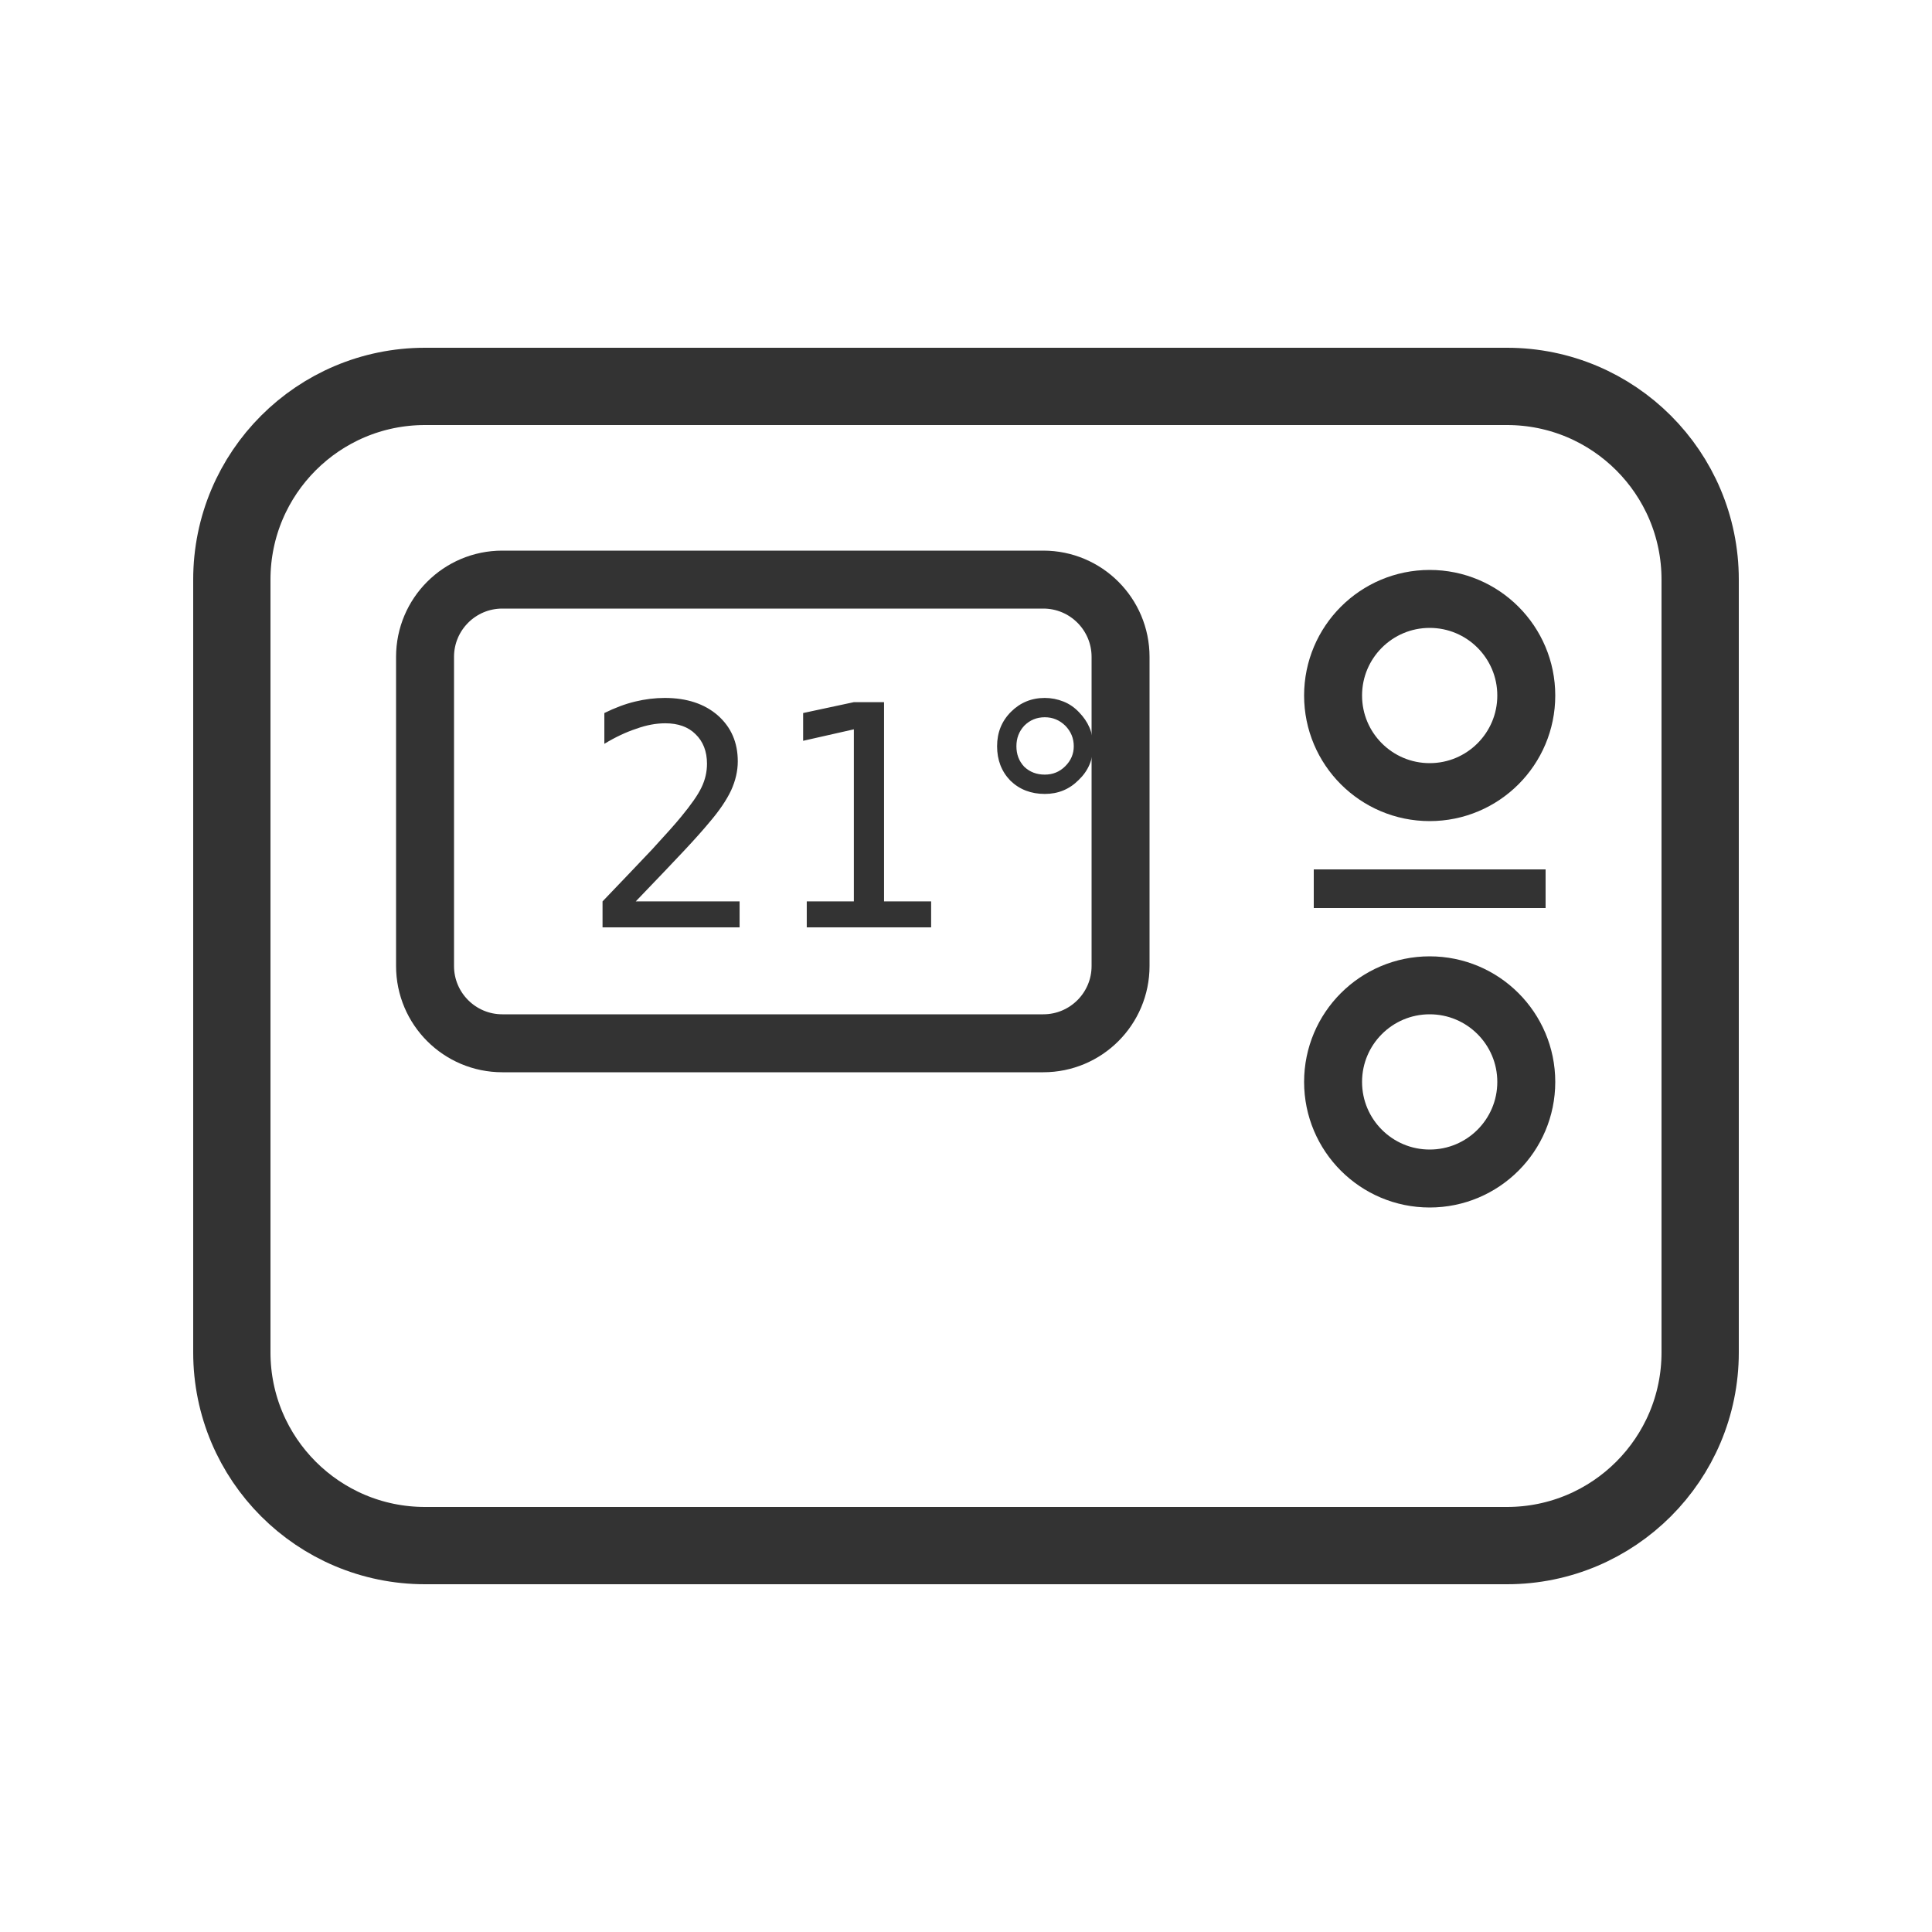
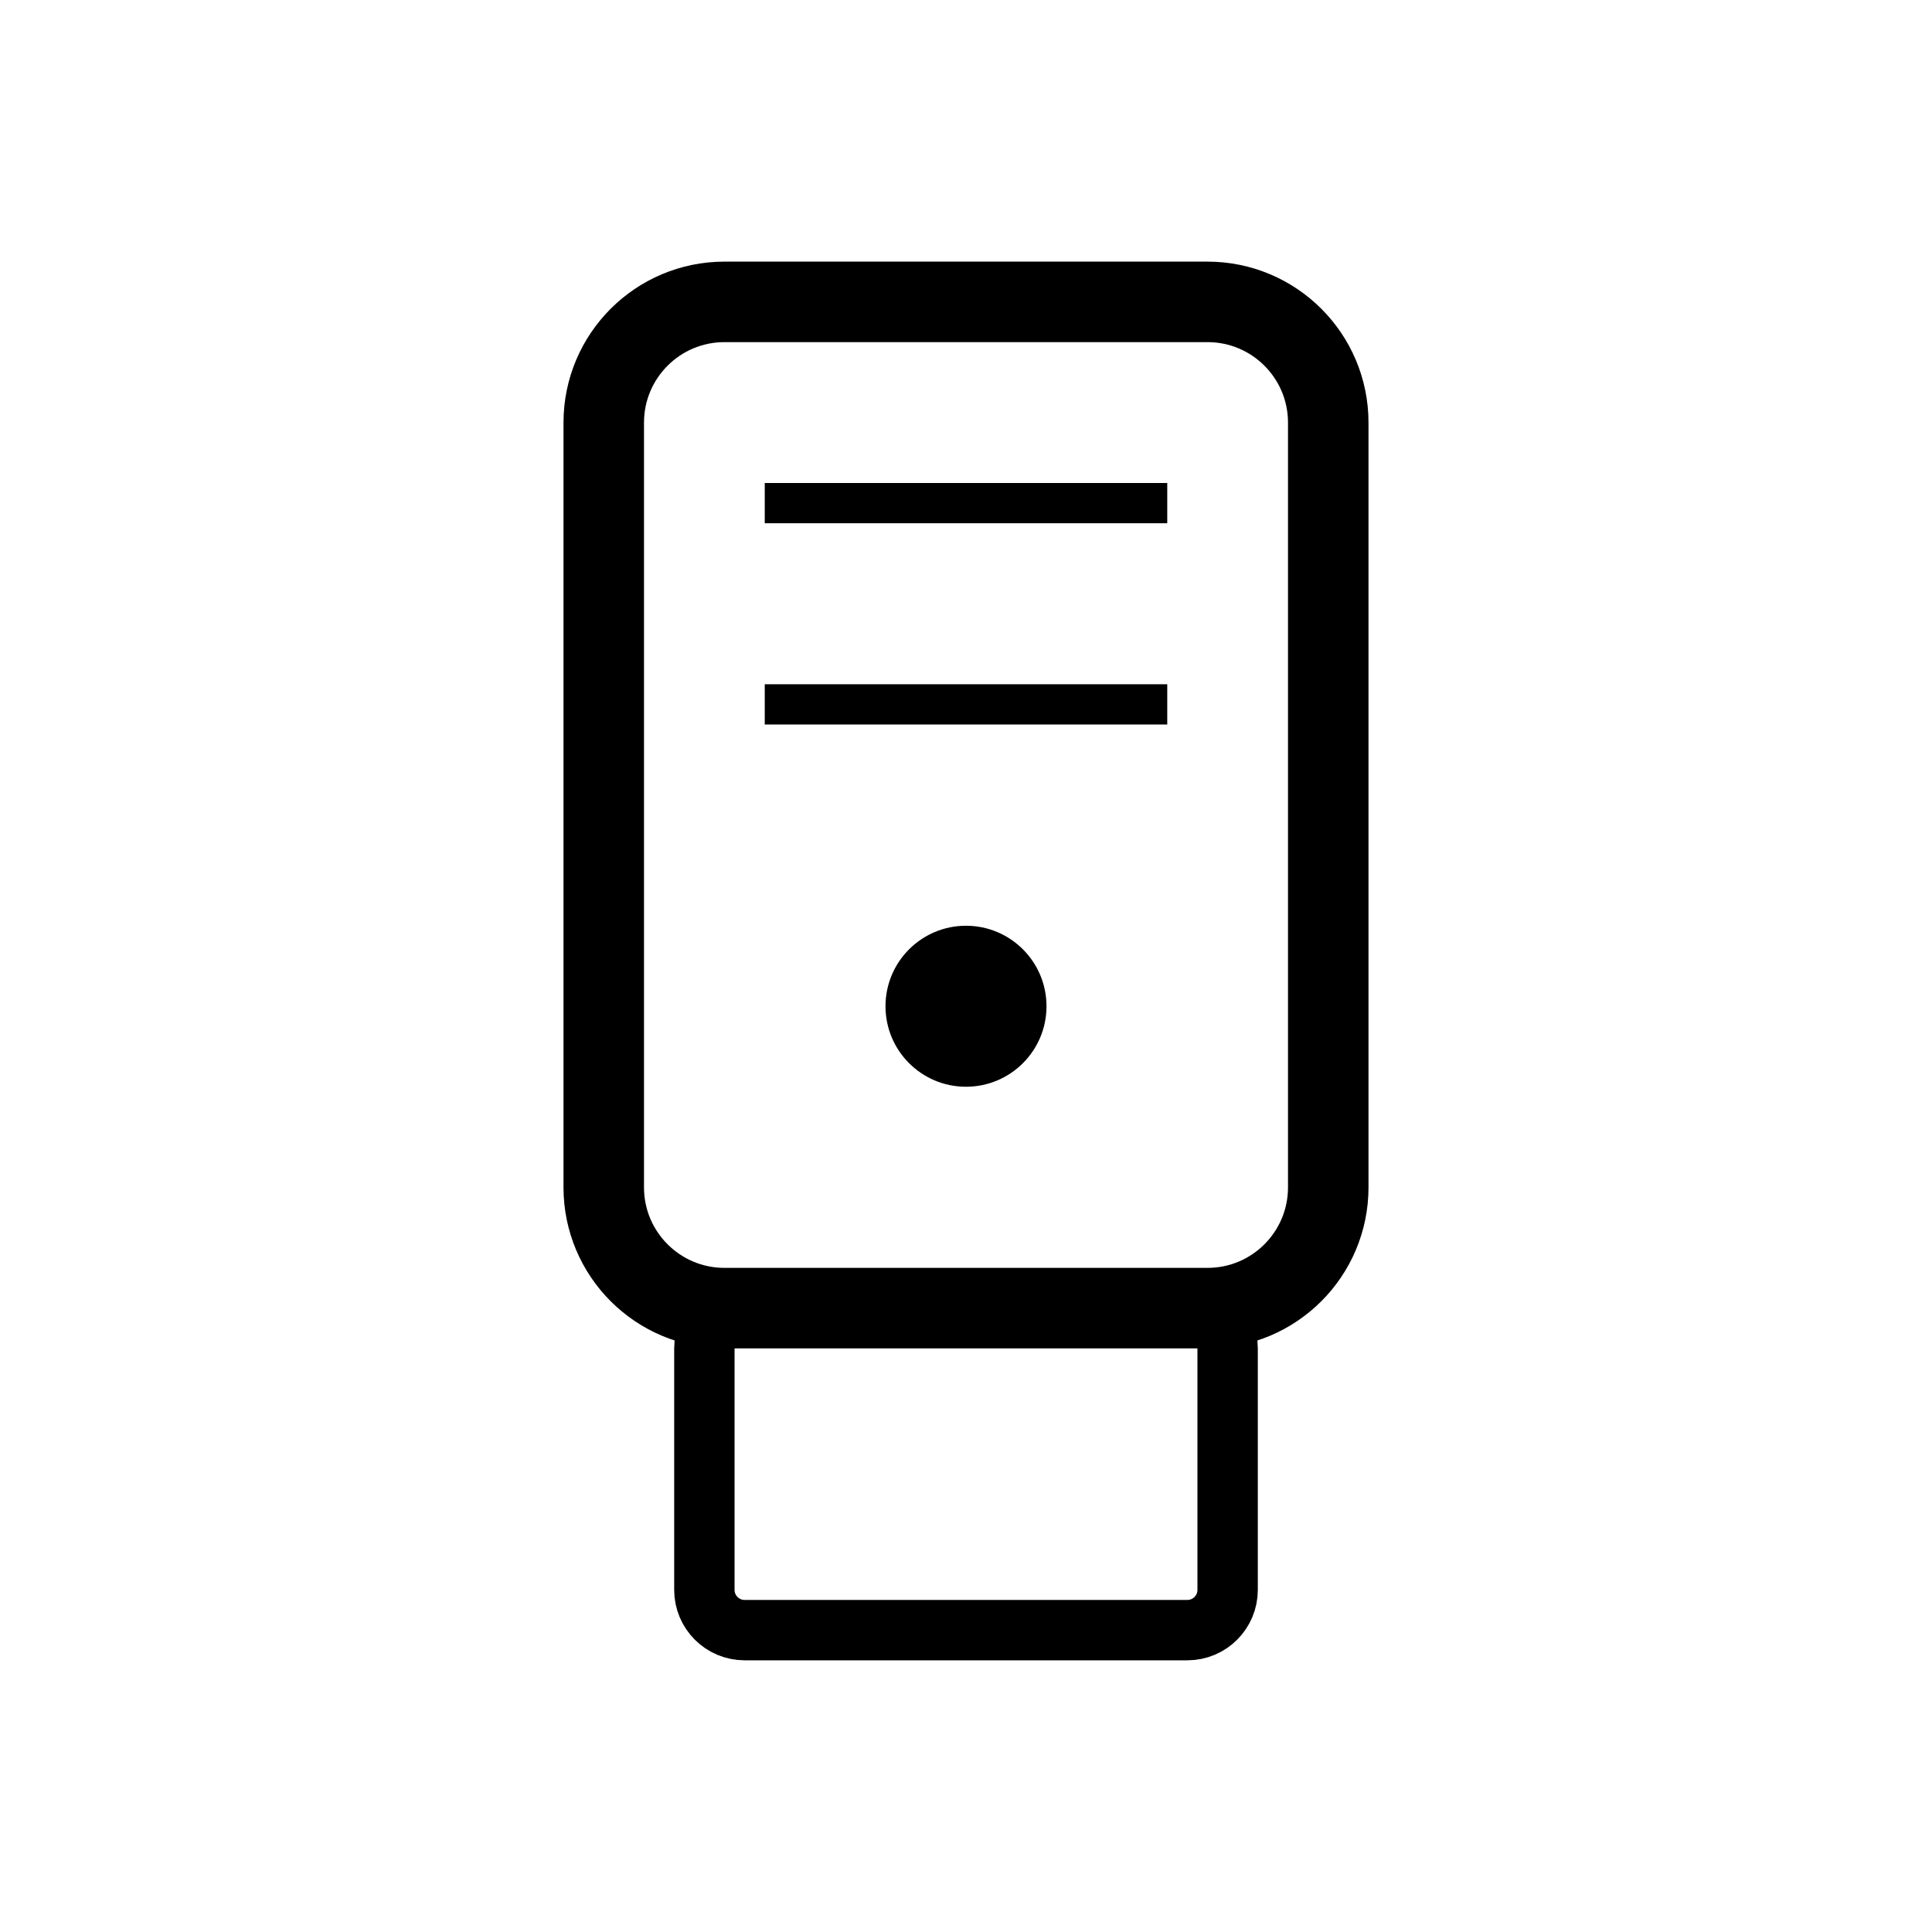
- <svg xmlns="http://www.w3.org/2000/svg" viewBox="0 0 50 50">
-   <rect x="6" y="10" width="38" height="30" rx="5" fill="none" stroke="#333" stroke-width="2" />
-   <rect x="11" y="15" width="18" height="12" rx="2" fill="none" stroke="#333" stroke-width="1.5" />
-   <text x="15" y="24" font-family="monospace" font-size="8" fill="#333">21°</text>
-   <circle cx="37" cy="18" r="2.5" fill="none" stroke="#333" stroke-width="1.5" />
-   <circle cx="37" cy="28" r="2.5" fill="none" stroke="#333" stroke-width="1.5" />
-   <line x1="34" y1="23" x2="40" y2="23" stroke="#333" stroke-width="1" />
+ <svg xmlns="http://www.w3.org/2000/svg" width="960" height="960" viewBox="0 0 960 960" fill="none">
+   <rect x="300" y="150" width="360" height="500" rx="60" stroke="black" stroke-width="40" fill="none" />
+   <rect x="350" y="650" width="260" height="160" rx="20" stroke="black" stroke-width="30" fill="none" />
+   <line x1="380" y1="250" x2="580" y2="250" stroke="black" stroke-width="20" />
+   <line x1="380" y1="350" x2="580" y2="350" stroke="black" stroke-width="20" />
+   <circle cx="480" cy="500" r="40" fill="black" />
</svg>
